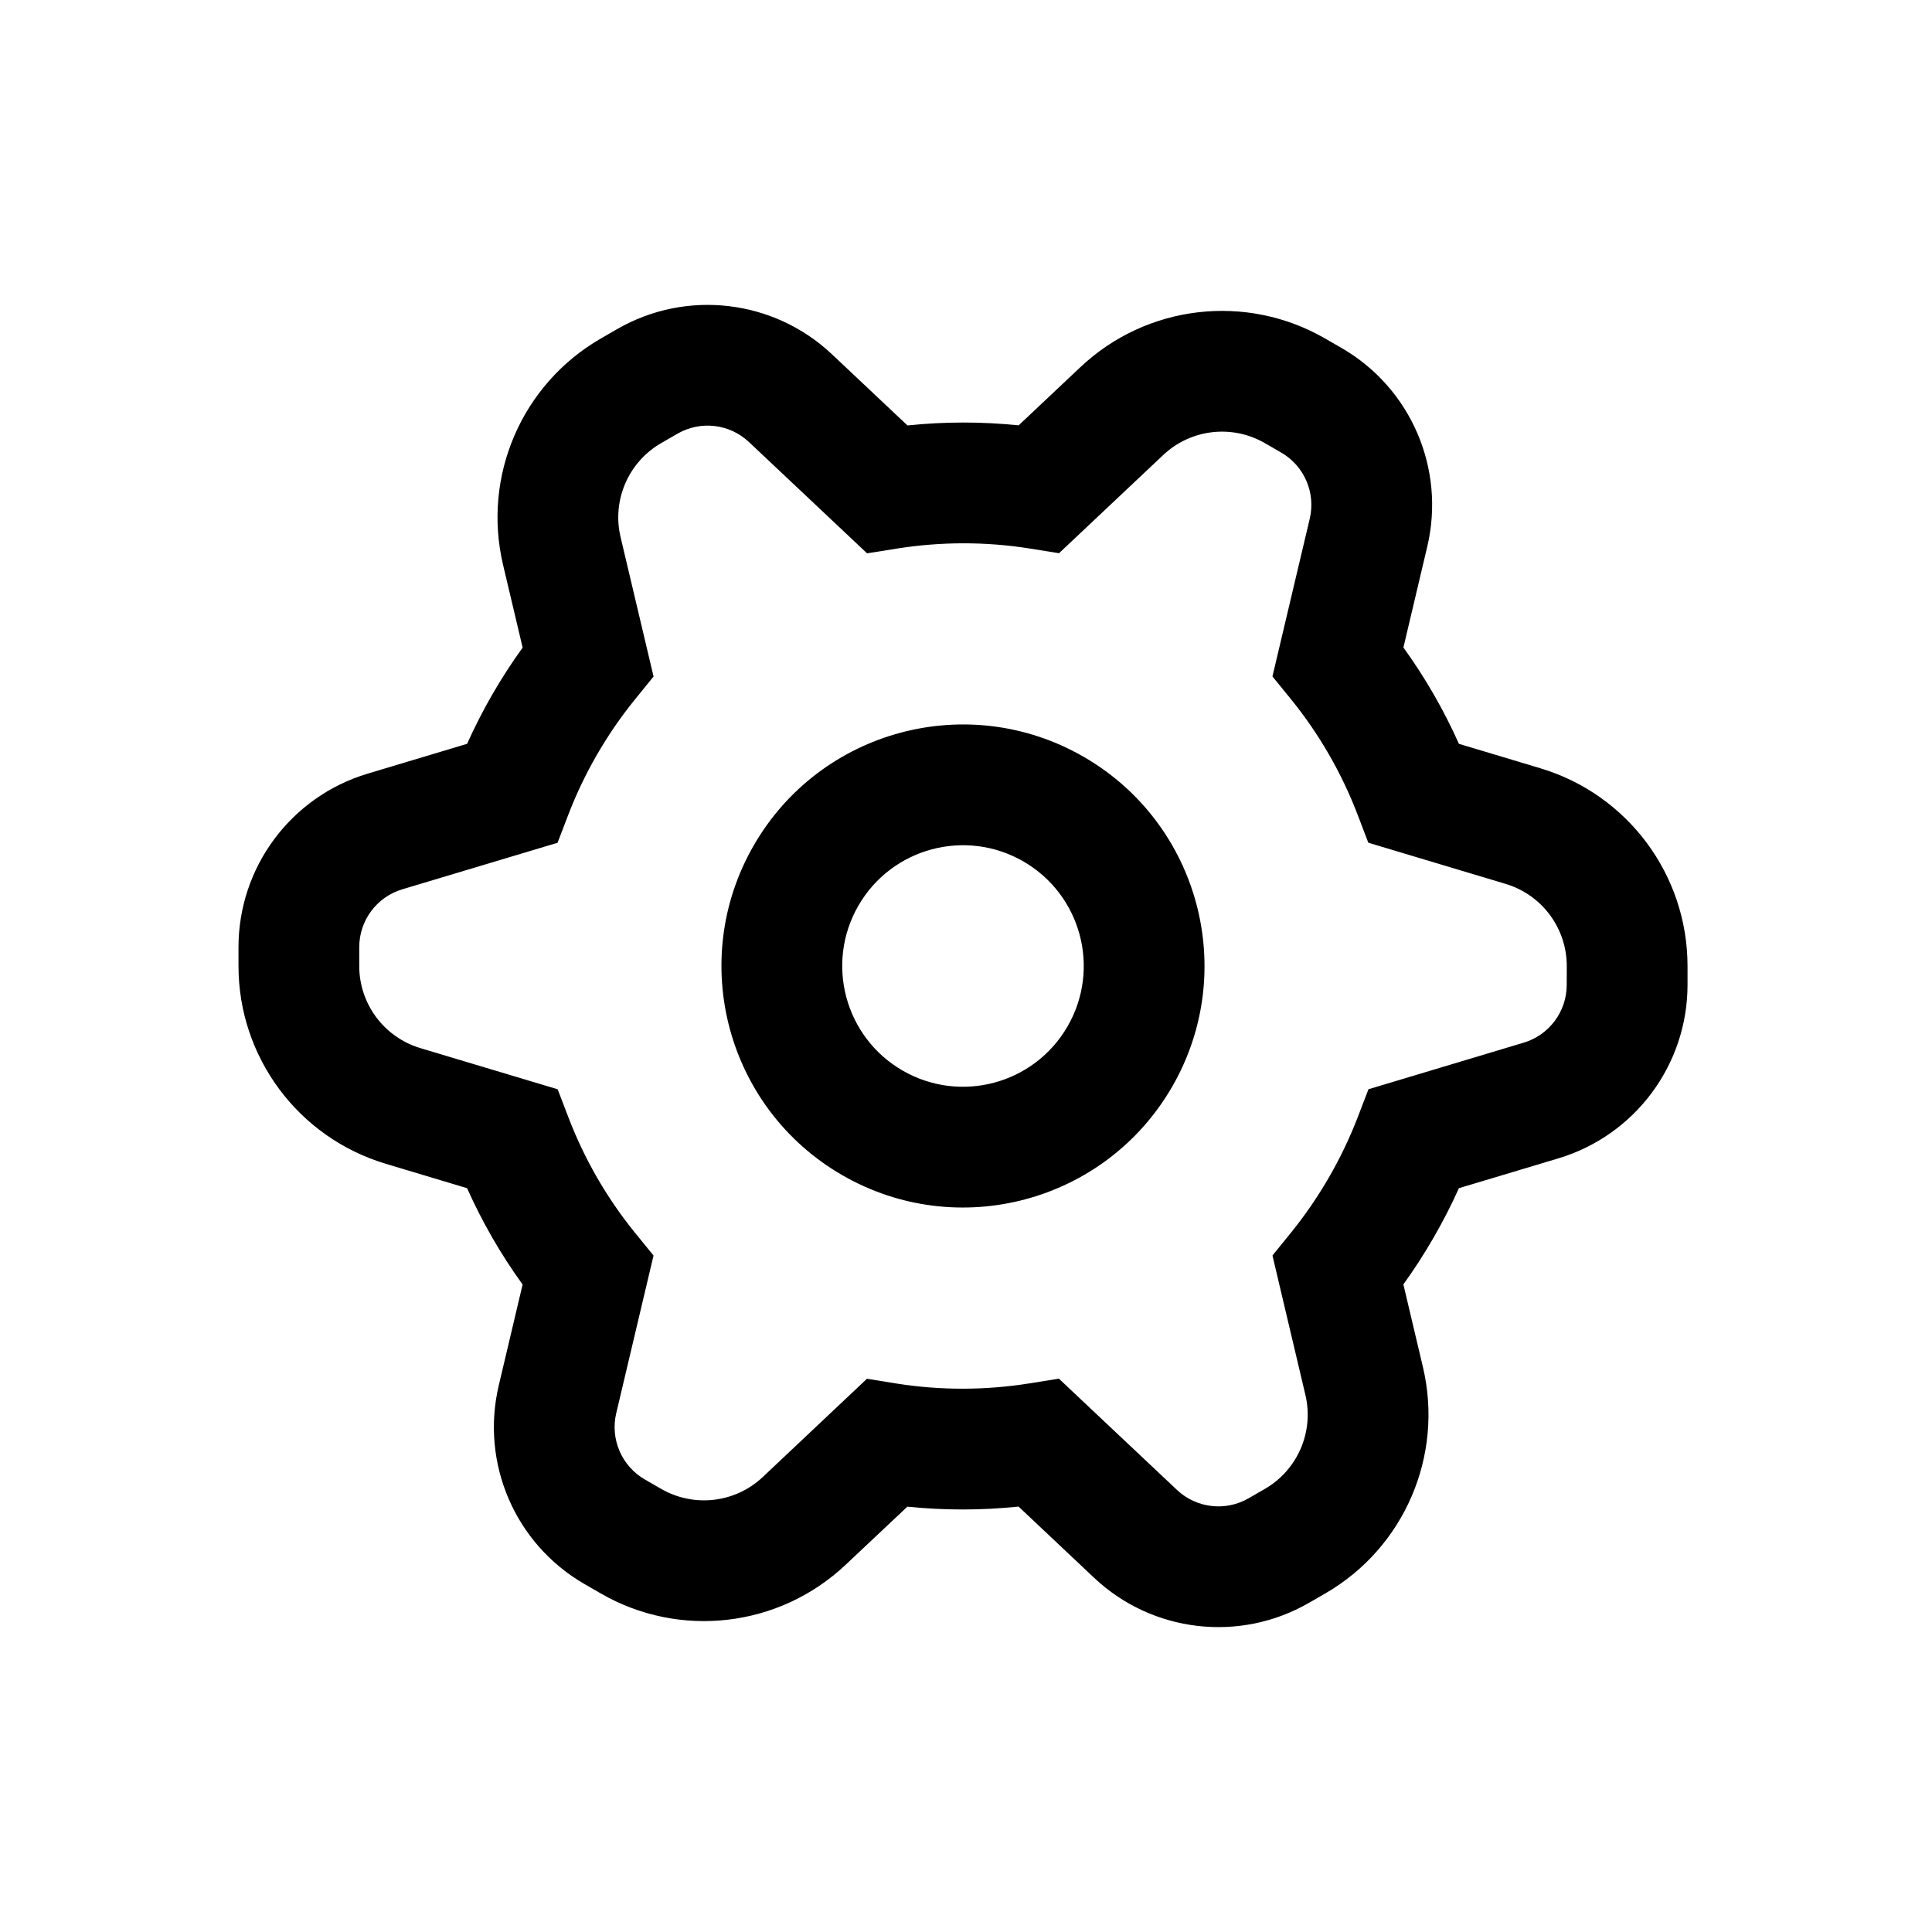
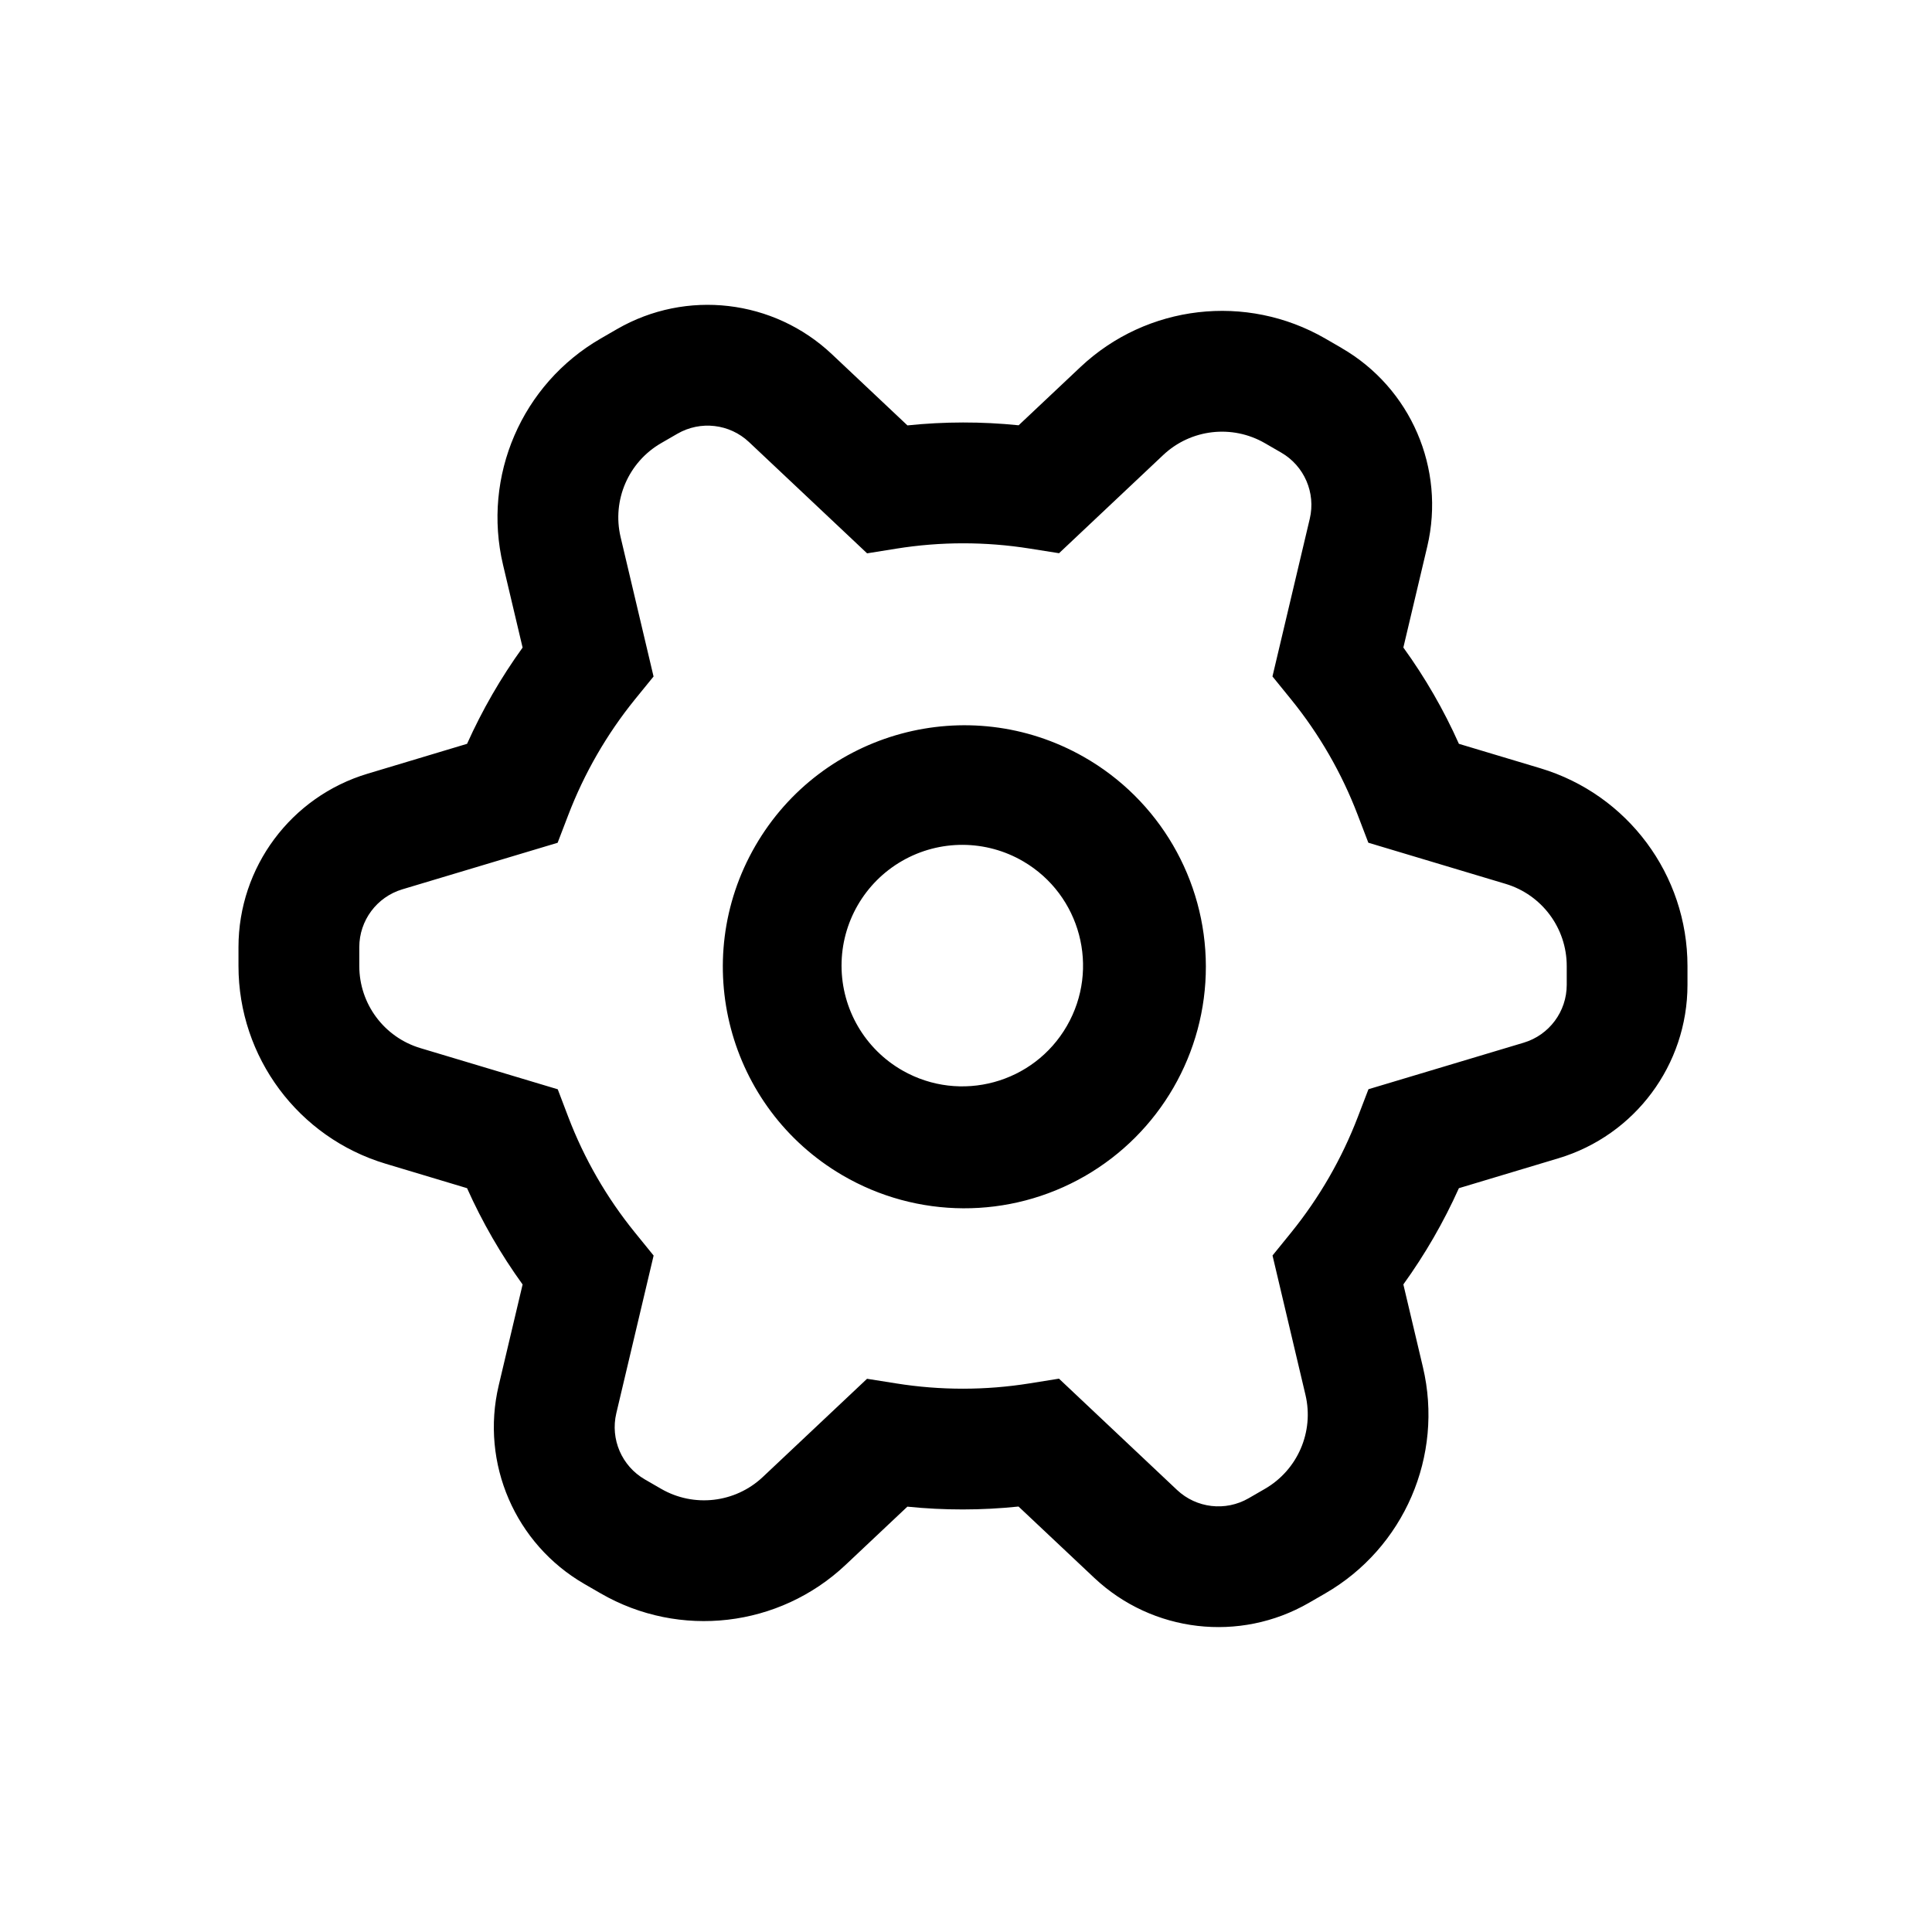
- <svg xmlns="http://www.w3.org/2000/svg" width="32px" height="32px" viewBox="0 0 32 32" version="1.1">
-   <g id="icons/tab-bar/account" stroke="none" stroke-width="1">
-     <path d="M16.262,4 C17.587,4 18.755,4.869 19.136,6.138 L19.63,7.784 C20.191,8.036 20.726,8.345 21.224,8.706 L22.595,8.382 C24.064,8.035 25.588,8.692 26.343,10 L26.499,10.27 C27.161,11.417 26.992,12.863 26.084,13.828 L24.904,15.08 C24.935,15.384 24.95,15.691 24.95,16 C24.95,16.309 24.935,16.616 24.904,16.92 L25.87,17.945 C26.905,19.044 27.098,20.692 26.343,22 L26.187,22.27 C25.524,23.417 24.188,23.994 22.898,23.69 L21.224,23.294 C20.726,23.655 20.191,23.964 19.63,24.216 L19.225,25.563 C18.791,27.01 17.46,28 15.95,28 L15.638,28 C14.313,28 13.146,27.131 12.765,25.862 L12.271,24.216 C11.709,23.964 11.175,23.655 10.677,23.294 L9.306,23.618 C7.836,23.965 6.313,23.308 5.558,22 L5.402,21.73 C4.74,20.583 4.908,19.137 5.817,18.172 L6.997,16.92 C6.966,16.616 6.95,16.309 6.95,16 C6.95,15.691 6.966,15.384 6.997,15.08 L6.031,14.055 C4.995,12.956 4.803,11.308 5.558,10 L5.714,9.73 C6.376,8.583 7.713,8.006 9.002,8.31 L10.677,8.706 C11.175,8.345 11.709,8.036 12.271,7.784 L12.675,6.437 C13.109,4.99 14.44,4 15.95,4 L16.262,4 Z M16.262,6 L15.95,6 C15.323,6 14.771,6.411 14.591,7.011 L13.909,9.284 L13.45,9.459 C12.758,9.724 12.114,10.098 11.539,10.565 L11.157,10.875 L8.542,10.257 C8.112,10.155 7.667,10.347 7.446,10.73 L7.29,11 C6.977,11.543 7.056,12.227 7.486,12.683 L9.114,14.41 L9.037,14.895 C8.979,15.258 8.95,15.627 8.95,16 C8.95,16.373 8.979,16.742 9.037,17.105 L9.114,17.59 L7.272,19.544 C6.969,19.865 6.913,20.347 7.134,20.73 L7.29,21 C7.603,21.543 8.236,21.816 8.846,21.672 L11.157,21.125 L11.539,21.435 C12.114,21.902 12.758,22.276 13.45,22.541 L13.909,22.716 L14.68,25.287 C14.807,25.71 15.197,26 15.638,26 L15.95,26 C16.577,26 17.13,25.589 17.31,24.989 L17.991,22.716 L18.451,22.541 C19.142,22.276 19.787,21.902 20.362,21.435 L20.743,21.125 L23.358,21.743 C23.788,21.845 24.234,21.653 24.455,21.27 L24.611,21 C24.924,20.457 24.844,19.773 24.414,19.317 L22.787,17.59 L22.864,17.105 C22.921,16.742 22.95,16.373 22.95,16 C22.95,15.627 22.921,15.258 22.864,14.895 L22.787,14.41 L24.628,12.456 C24.931,12.135 24.987,11.653 24.766,11.27 L24.611,11 C24.297,10.457 23.665,10.184 23.055,10.328 L20.743,10.875 L20.362,10.565 C19.787,10.098 19.142,9.724 18.451,9.459 L17.991,9.284 L17.22,6.713 C17.093,6.29 16.704,6 16.262,6 Z M15.95,12 C18.159,12 19.95,13.791 19.95,16 C19.95,18.209 18.159,20 15.95,20 C13.741,20 11.95,18.209 11.95,16 C11.95,13.791 13.741,12 15.95,12 Z M15.95,14 C14.846,14 13.95,14.895 13.95,16 C13.95,17.105 14.846,18 15.95,18 C17.055,18 17.95,17.105 17.95,16 C17.95,14.895 17.055,14 15.95,14 Z" id="Combined-Shape" transform="translate(15.95025, 16) rotate(30) translate(-15.95025, -16) " />
-   </g>
+ <svg xmlns="http://www.w3.org/2000/svg" width="32" height="32">
+   <path d="M22.22 5.764a3 3 0 0 1 1.42 3.288l-.396 1.673c.361.499.67 1.034.92 1.595l1.35.405A3.42 3.42 0 0 1 27.95 16v.312a3 3 0 0 1-2.138 2.873l-1.648.495a9.094 9.094 0 0 1-.92 1.594l.324 1.37a3.42 3.42 0 0 1-1.618 3.748l-.27.156a3 3 0 0 1-3.557-.415l-1.253-1.18a8.991 8.991 0 0 1-1.841.002l-1.024.965a3.42 3.42 0 0 1-4.055.472l-.27-.156a3 3 0 0 1-1.42-3.288l.396-1.673a8.991 8.991 0 0 1-.92-1.595l-1.349-.405A3.42 3.42 0 0 1 3.95 16v-.312a3 3 0 0 1 2.138-2.873l1.648-.495a9.094 9.094 0 0 1 .92-1.594l-.324-1.37A3.42 3.42 0 0 1 9.95 5.607l.27-.156a3 3 0 0 1 3.558.415l1.252 1.18a8.991 8.991 0 0 1 1.842-.002l1.024-.965a3.42 3.42 0 0 1 4.054-.472l.27.156zm-1 1.732l-.27-.156a1.42 1.42 0 0 0-1.683.196l-1.726 1.627-.486-.077a6.991 6.991 0 0 0-2.207.001l-.486.078-1.956-1.843a1 1 0 0 0-1.186-.138l-.27.156a1.42 1.42 0 0 0-.671 1.555l.546 2.31-.31.381A7.06 7.06 0 0 0 9.412 13.5l-.176.459-2.572.771a1 1 0 0 0-.713.958V16c0 .627.411 1.18 1.012 1.36l2.275.682.175.46a6.991 6.991 0 0 0 1.103 1.912l.31.382-.618 2.612a1 1 0 0 0 .473 1.096l.27.156a1.42 1.42 0 0 0 1.683-.196l1.727-1.627.485.077a6.991 6.991 0 0 0 2.208-.001l.486-.078 1.955 1.843a1 1 0 0 0 1.186.138l.27-.156a1.42 1.42 0 0 0 .672-1.555l-.546-2.31.309-.381A7.06 7.06 0 0 0 22.49 18.5l.176-.459 2.572-.771a1 1 0 0 0 .712-.958V16a1.42 1.42 0 0 0-1.011-1.36l-2.275-.682-.176-.46a6.991 6.991 0 0 0-1.102-1.912l-.31-.382.618-2.612a1 1 0 0 0-.474-1.096zm-3.27 5.04a4 4 0 1 1-4 6.928 4 4 0 0 1 4-6.928zm-1 1.732a2 2 0 1 0-2 3.464 2 2 0 0 0 2-3.464z" />
</svg>
